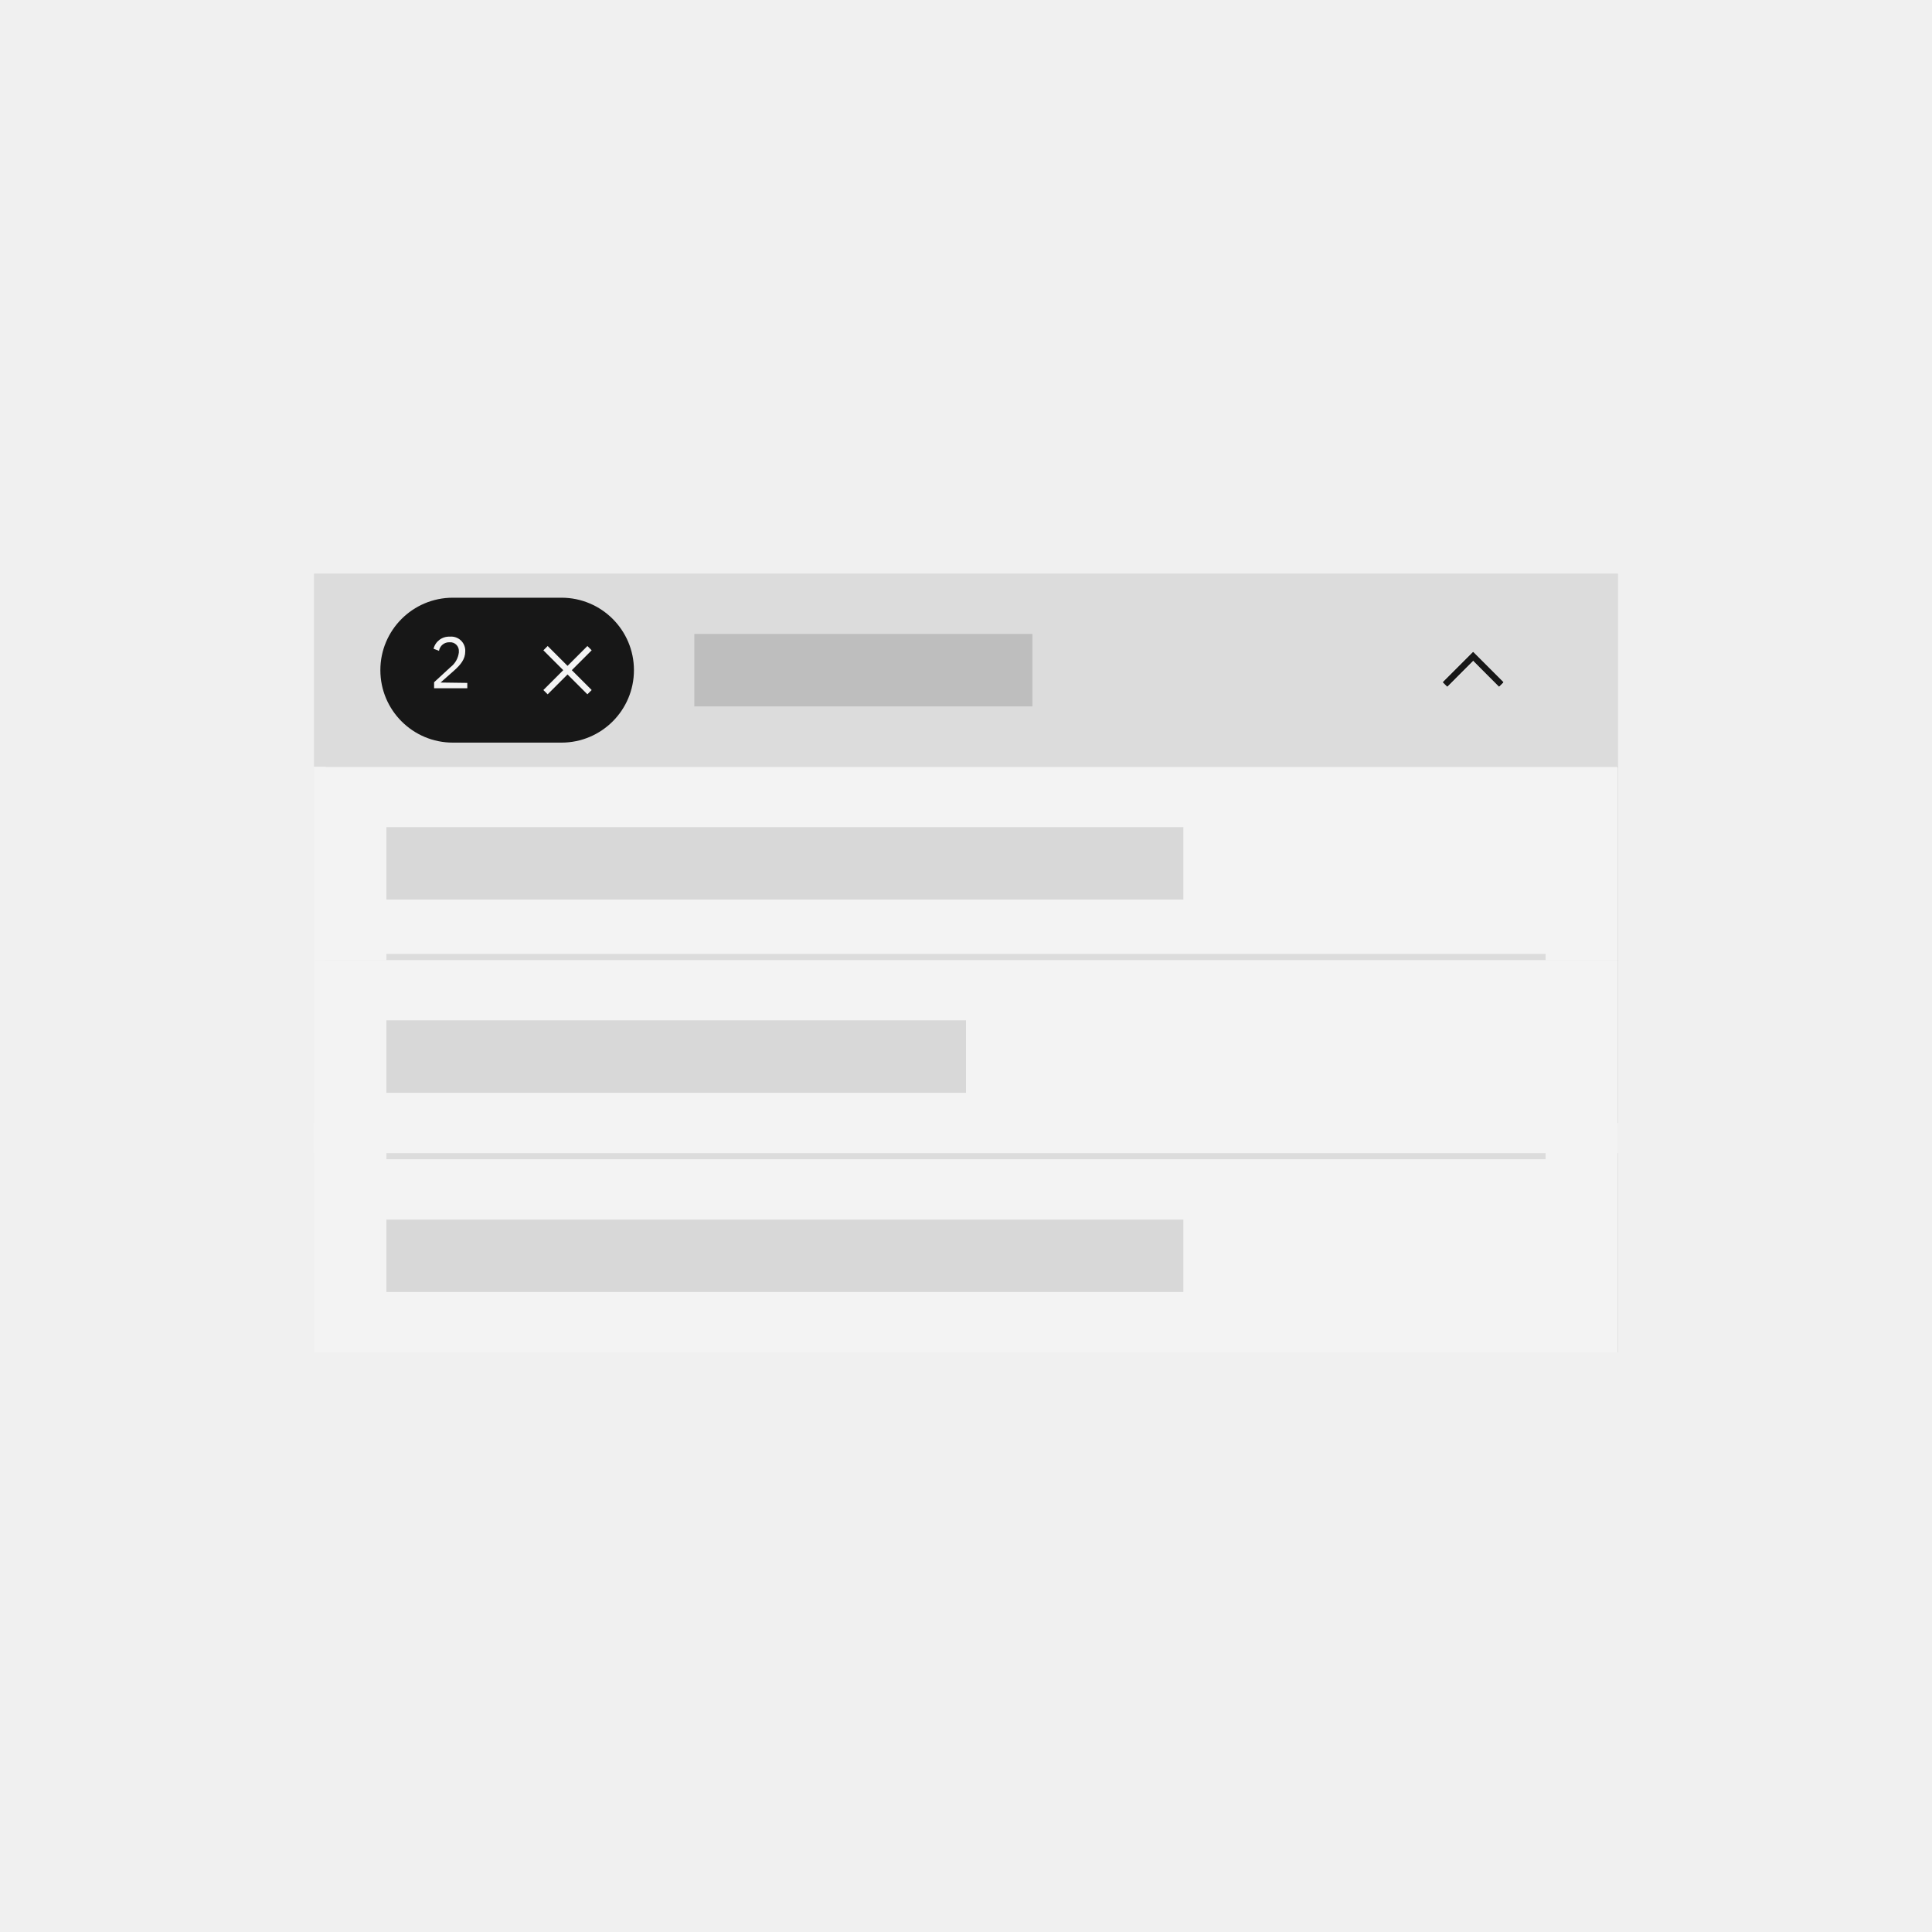
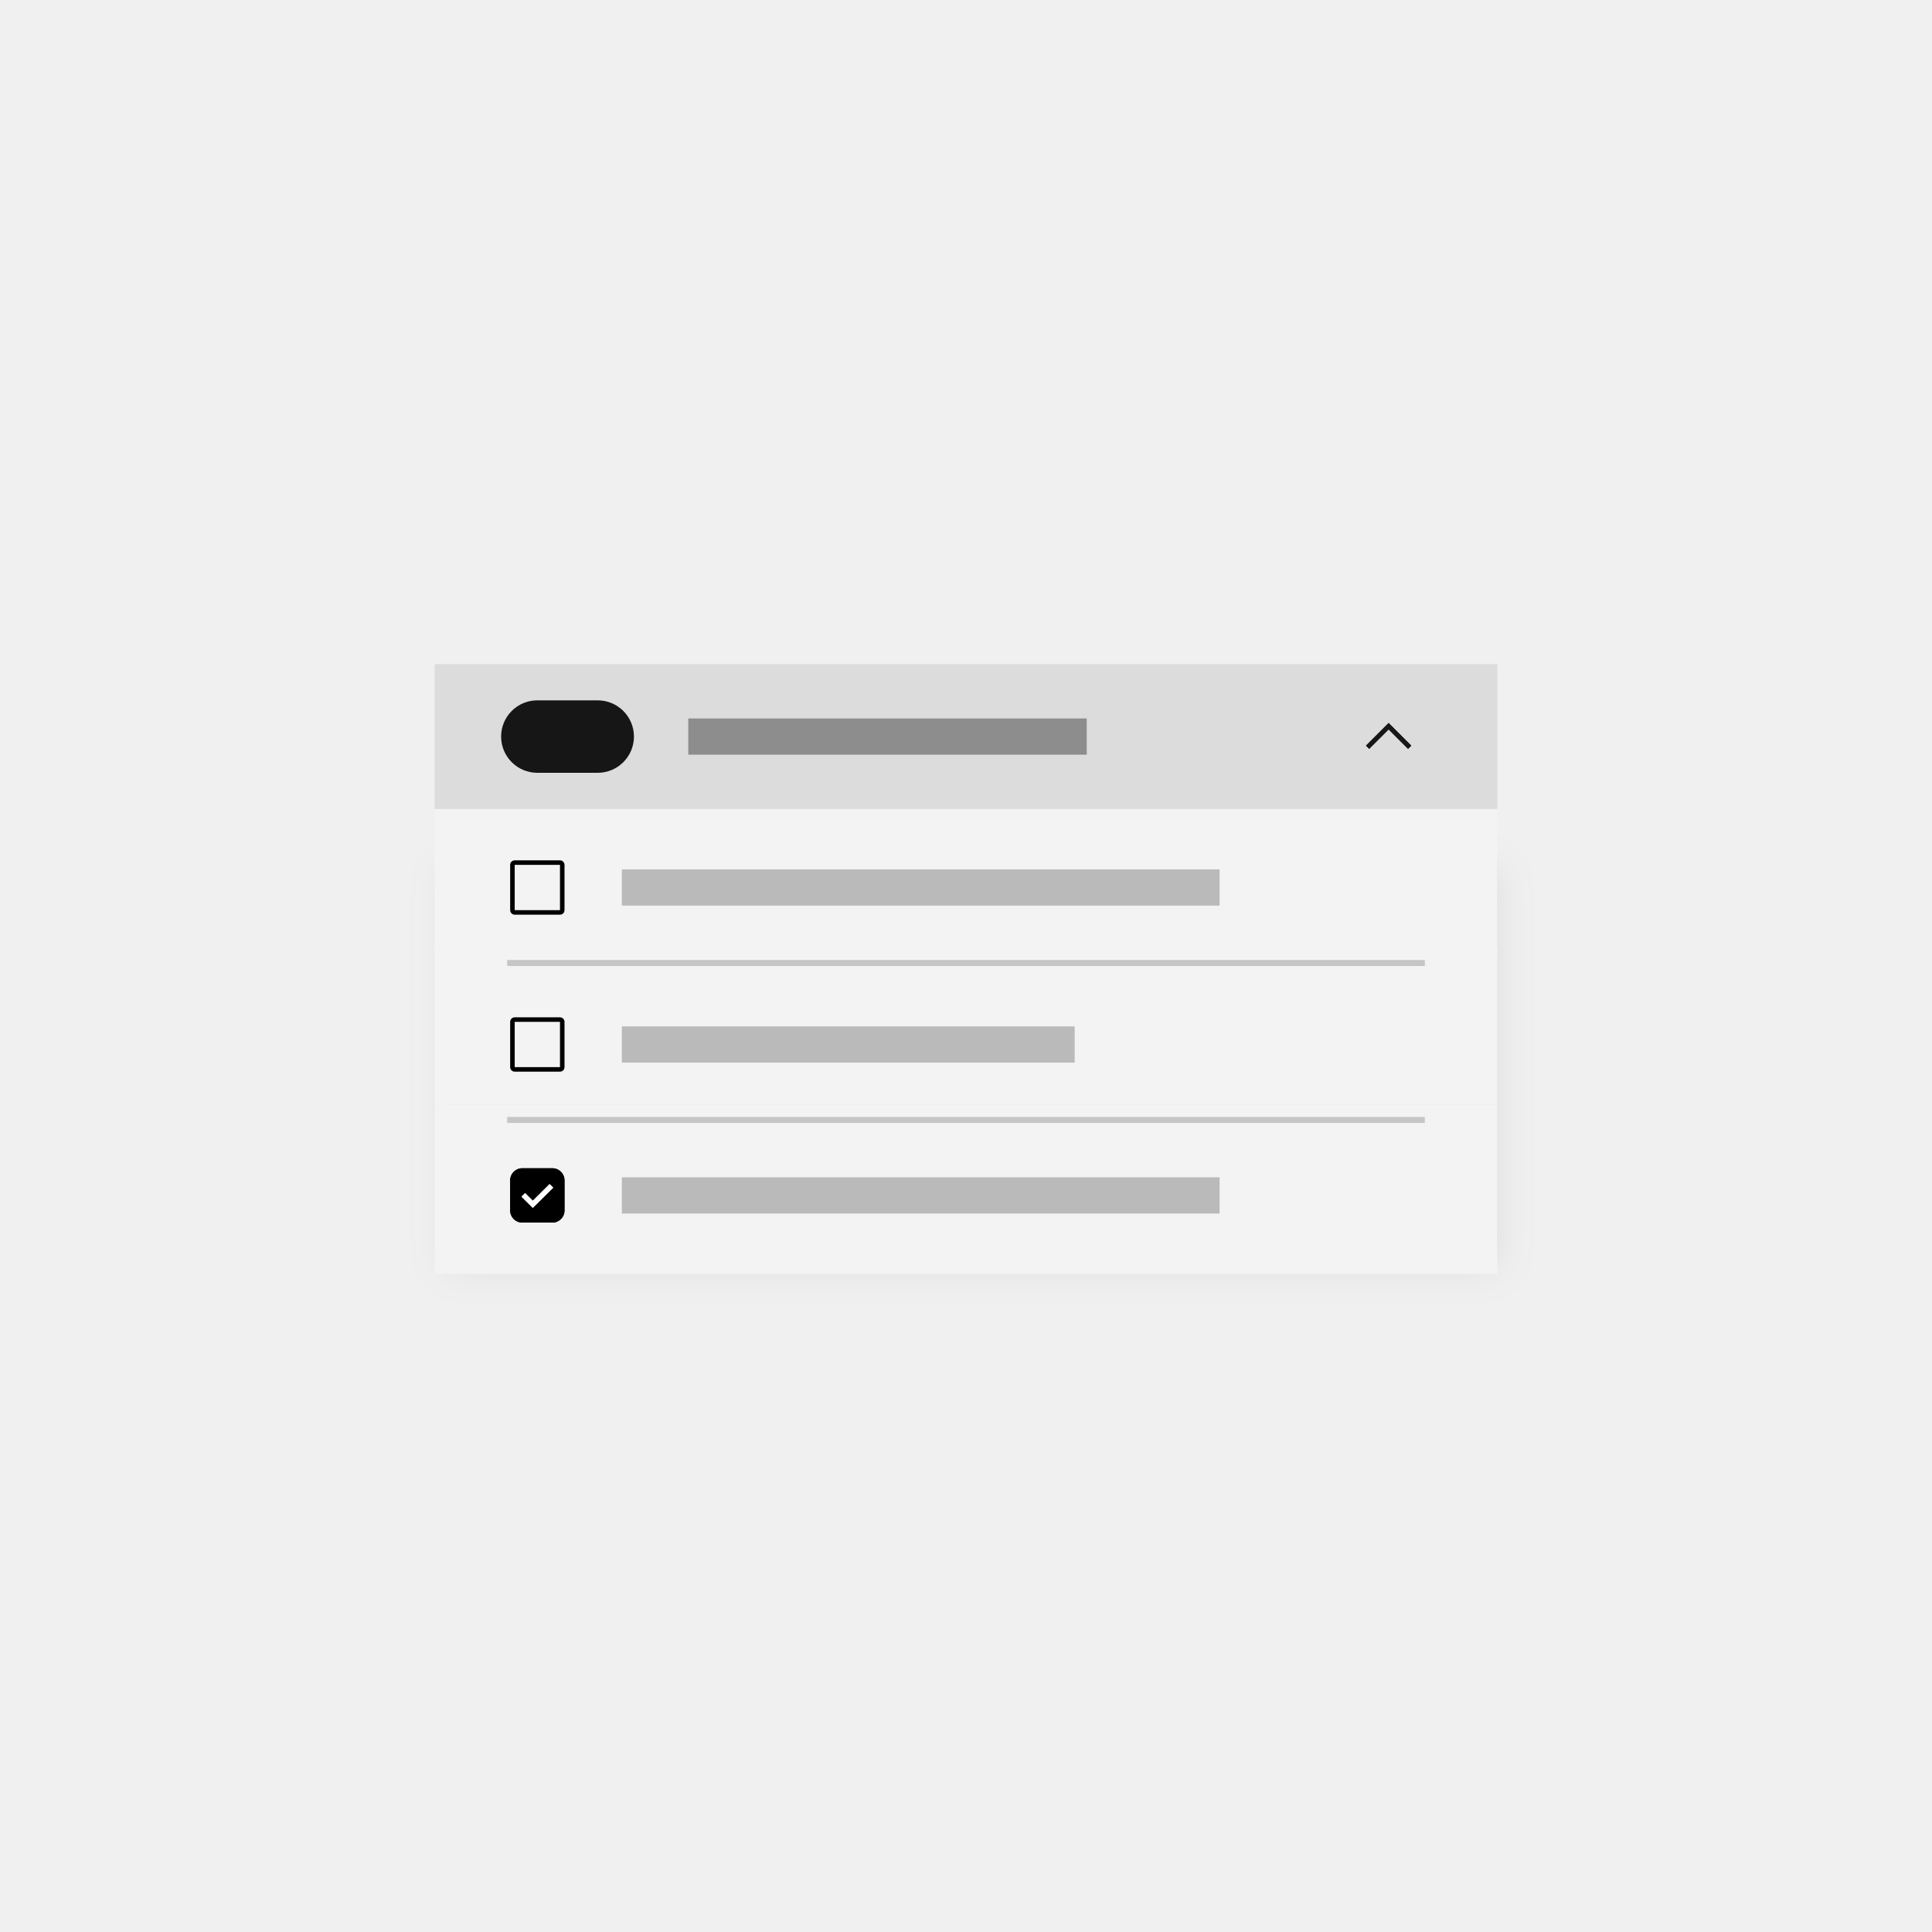
- <svg xmlns="http://www.w3.org/2000/svg" width="320" height="320" viewBox="0 0 320 320">
+ <svg xmlns="http://www.w3.org/2000/svg" width="320" height="320" viewBox="0 0 320 320" fill="none">
+   <path d="M215.875 125.625V120H214.625V125.625H209V126.875H214.625V132.5H215.875V126.875H221.5V125.625H215.875Z" fill="white" />
+   <path fill-rule="evenodd" clip-rule="evenodd" d="M72 110H248V134H72V110Z" fill="#DCDCDC" />
+   <g filter="url(#filter0_d_1501_5127)">
+     <rect x="74" y="142" width="174" height="66" fill="#D8D8D8" />
+   </g>
+   <path fill-rule="evenodd" clip-rule="evenodd" d="M72 134H248V158H72V134Z" fill="#F3F3F3" />
+   <path fill-rule="evenodd" clip-rule="evenodd" d="M72 157H248V183H72V157Z" fill="#F3F3F3" />
+   <rect x="84" y="159" width="152" height="1" fill="#C6C6C6" />
+   <path fill-rule="evenodd" clip-rule="evenodd" d="M72 183H248V211H72V183Z" fill="#F3F3F3" />
+   <rect x="84" y="185" width="152" height="1" fill="#C6C6C6" />
+   <path d="M230 119.75L233.75 123.5L233.22 124.03L230 120.81L226.78 124.03L226.25 123.5L230 119.75Z" fill="black" />
+   <mask id="mask0_1501_5127" style="mask-type:luminance" maskUnits="userSpaceOnUse" x="226" y="119" width="8" height="6">
+     <path d="M230 119.75L233.75 123.5L233.22 124.03L230 120.81L226.78 124.03L226.25 123.5L230 119.75Z" fill="white" />
+   </mask>
+   <g mask="url(#mask0_1501_5127)">
+     <rect width="30" height="30" transform="translate(224 116)" fill="#171717" />
+   </g>
+   <rect x="114" y="119" width="66" height="6" fill="#8D8D8D" />
+   <rect x="83" y="116" width="22" height="12" rx="6" fill="#161616" />
+   <rect opacity="0.755" x="103" y="144" width="99" height="6" fill="#A8A8A8" />
+   <rect opacity="0.755" x="103" y="170" width="75" height="6" fill="#A8A8A8" />
+   <rect opacity="0.755" x="103" y="195" width="99" height="6" fill="#A8A8A8" />
+   <rect x="84.5" y="193.5" width="9" height="9" rx="2" fill="black" />
+   <mask id="mask1_1501_5127" style="mask-type:luminance" maskUnits="userSpaceOnUse" x="84" y="193" width="10" height="10">
+     <rect x="84.5" y="193.5" width="9" height="9" rx="2" fill="white" />
+   </mask>
+   <g mask="url(#mask1_1501_5127)">
+     <rect width="12" height="12" transform="translate(83 192)" fill="black" />
+   </g>
+   <path d="M88.25 200.062L86.375 198.202L86.971 197.614L88.25 198.881L91.029 196.125L91.625 196.718L88.25 200.062Z" fill="white" />
+   <mask id="mask2_1501_5127" style="mask-type:luminance" maskUnits="userSpaceOnUse" x="86" y="196" width="6" height="5">
+     <path d="M88.25 200.062L86.375 198.202L86.971 197.614L88.25 198.881L91.029 196.125L91.625 196.718L88.25 200.062Z" fill="white" />
+   </mask>
+   <g mask="url(#mask2_1501_5127)">
+     <rect width="12" height="12" transform="translate(83 192)" fill="white" />
+   </g>
+   <path fill-rule="evenodd" clip-rule="evenodd" d="M92.75 168.5H85.25C84.836 168.5 84.5 168.836 84.5 169.25V176.75C84.5 177.164 84.836 177.5 85.25 177.5H92.75C93.164 177.5 93.5 177.164 93.5 176.75V169.25C93.5 168.836 93.164 168.5 92.75 168.5ZM85.25 176.75V169.25H92.75V176.75H85.25Z" fill="black" />
+   <path fill-rule="evenodd" clip-rule="evenodd" d="M92.75 142.5H85.25C84.836 142.5 84.5 142.836 84.5 143.25V150.75C84.5 151.164 84.836 151.5 85.25 151.5H92.75C93.164 151.5 93.5 151.164 93.5 150.75V143.25C93.5 142.836 93.164 142.5 92.75 142.5ZM85.25 150.75V143.25H92.75V150.75H85.25Z" fill="black" />
  <defs>
-     <mask id="a" x="236" y="103" width="40" height="40" maskUnits="userSpaceOnUse">
-       <polygon points="244 108 249 113 248.29 113.71 244 109.41 239.71 113.71 239 113 244 108" style="fill:#fff;fill-rule:evenodd" />
-     </mask>
-     <mask id="b" x="86" y="103" width="40" height="40" maskUnits="userSpaceOnUse">
-       <polygon points="94.71 111 98 107.71 97.29 107 94 110.29 90.71 107 90 107.71 93.29 111 90 114.29 90.71 115 94 111.71 97.29 115 98 114.29 94.71 111" style="fill:#fff;fill-rule:evenodd" />
-     </mask>
+     <filter id="filter0_d_1501_5127" x="68" y="138" width="186" height="78" filterUnits="userSpaceOnUse" color-interpolation-filters="sRGB">
+       <feFlood flood-opacity="0" result="BackgroundImageFix" />
+       <feColorMatrix in="SourceAlpha" type="matrix" values="0 0 0 0 0 0 0 0 0 0 0 0 0 0 0 0 0 0 127 0" result="hardAlpha" />
+       <feOffset dy="2" />
+       <feGaussianBlur stdDeviation="3" />
+       <feColorMatrix type="matrix" values="0 0 0 0 0.863 0 0 0 0 0.863 0 0 0 0 0.863 0 0 0 1 0" />
+       <feBlend mode="normal" in2="BackgroundImageFix" result="effect1_dropShadow_1501_5127" />
+       <feBlend mode="normal" in="SourceGraphic" in2="effect1_dropShadow_1501_5127" result="shape" />
+     </filter>
  </defs>
-   <polygon points="195.88 110.63 195.88 105 194.63 105 194.63 110.63 189 110.63 189 111.88 194.63 111.88 194.63 117.5 195.88 117.5 195.88 111.88 201.5 111.88 201.5 110.63 195.88 110.63" style="fill:#fff" />
-   <polygon points="52 95 268 95 268 127 52 127 52 95" style="fill:#dcdcdc" />
-   <rect x="54" y="127" width="214" height="97" />
-   <rect x="54" y="127" width="214" height="97" style="fill:#d8d8d8" />
-   <polygon points="52 127 268 127 268 159 52 159 52 127" style="fill:#f3f3f3" />
-   <polygon points="52 159 268 159 268 191 52 191 52 159" style="fill:#f3f3f3" />
-   <rect x="64" y="158" width="192" height="1" style="fill:#dcdcdc" />
-   <polygon points="52 186 268 186 268 224 52 224 52 186" style="fill:#f3f3f3" />
-   <rect x="64" y="191" width="192" height="1" style="fill:#dcdcdc" />
-   <polygon points="244 108 249 113 248.29 113.71 244 109.41 239.71 113.71 239 113 244 108" />
-   <g style="mask:url(#a)">
-     <rect x="236" y="103" width="40" height="40" style="fill:#171717" />
-   </g>
-   <rect x="236" y="103" width="16" height="16" style="fill:none" />
-   <rect x="115" y="105" width="56" height="12" style="fill:#bebebe" />
-   <rect x="64" y="137" width="132" height="12" style="fill:#d8d8d8" />
-   <rect x="64" y="169" width="96" height="12" style="fill:#d8d8d8" />
-   <rect x="64" y="202" width="132" height="12" style="fill:#d8d8d8" />
-   <path d="M75,99H93a12,12,0,0,1,12,12h0a12,12,0,0,1-12,12H75a12,12,0,0,1-12-12h0A12,12,0,0,1,75,99Z" style="fill:#171717" />
-   <path d="M77.4,113.11V114H71.9v-1l2.74-2.52A3.6,3.6,0,0,0,76,108.08v-.14a1.43,1.43,0,0,0-1.55-1.56,1.7,1.7,0,0,0-1.74,1.42l-.9-.35a2.64,2.64,0,0,1,2.69-2,2.33,2.33,0,0,1,2.56,2.44c0,1.29-.76,2.2-1.83,3.16l-2.26,2Z" style="fill:#f3f3f3" />
-   <g style="mask:url(#b)">
-     <rect x="86" y="103" width="40" height="40" style="fill:#f3f3f3" />
-   </g>
-   <rect x="86" y="103" width="16" height="16" style="fill:none" />
</svg>
